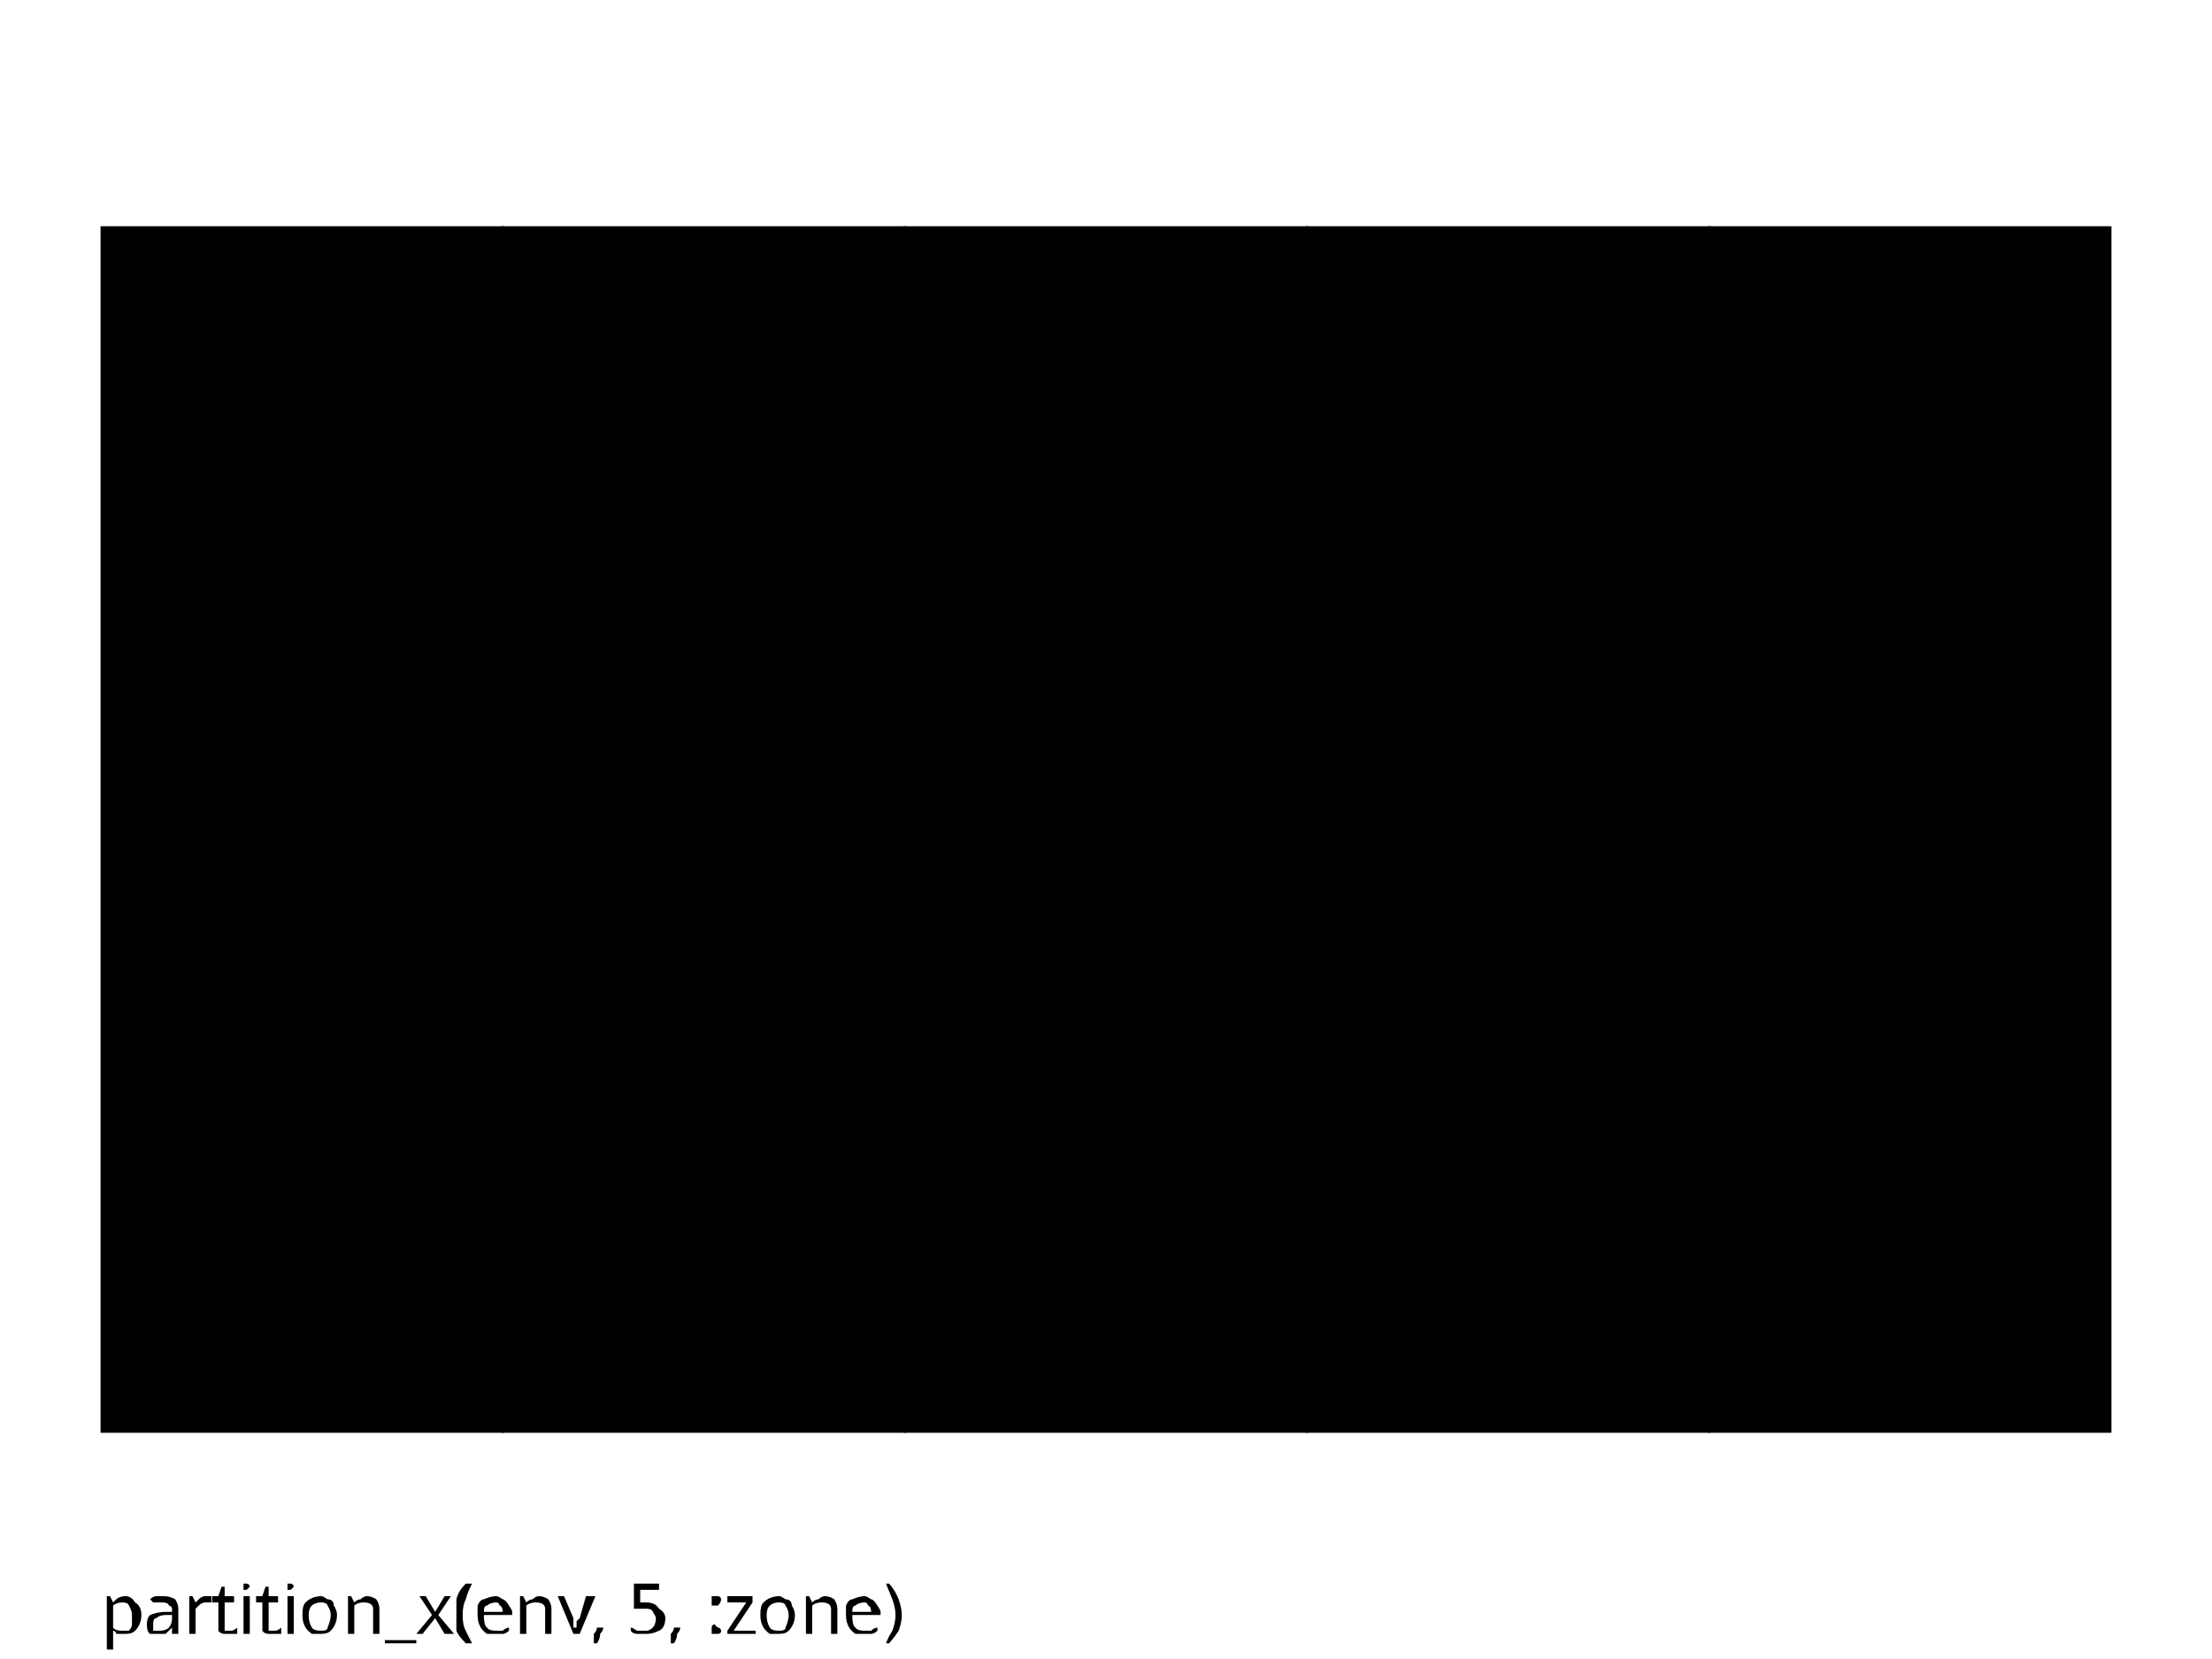
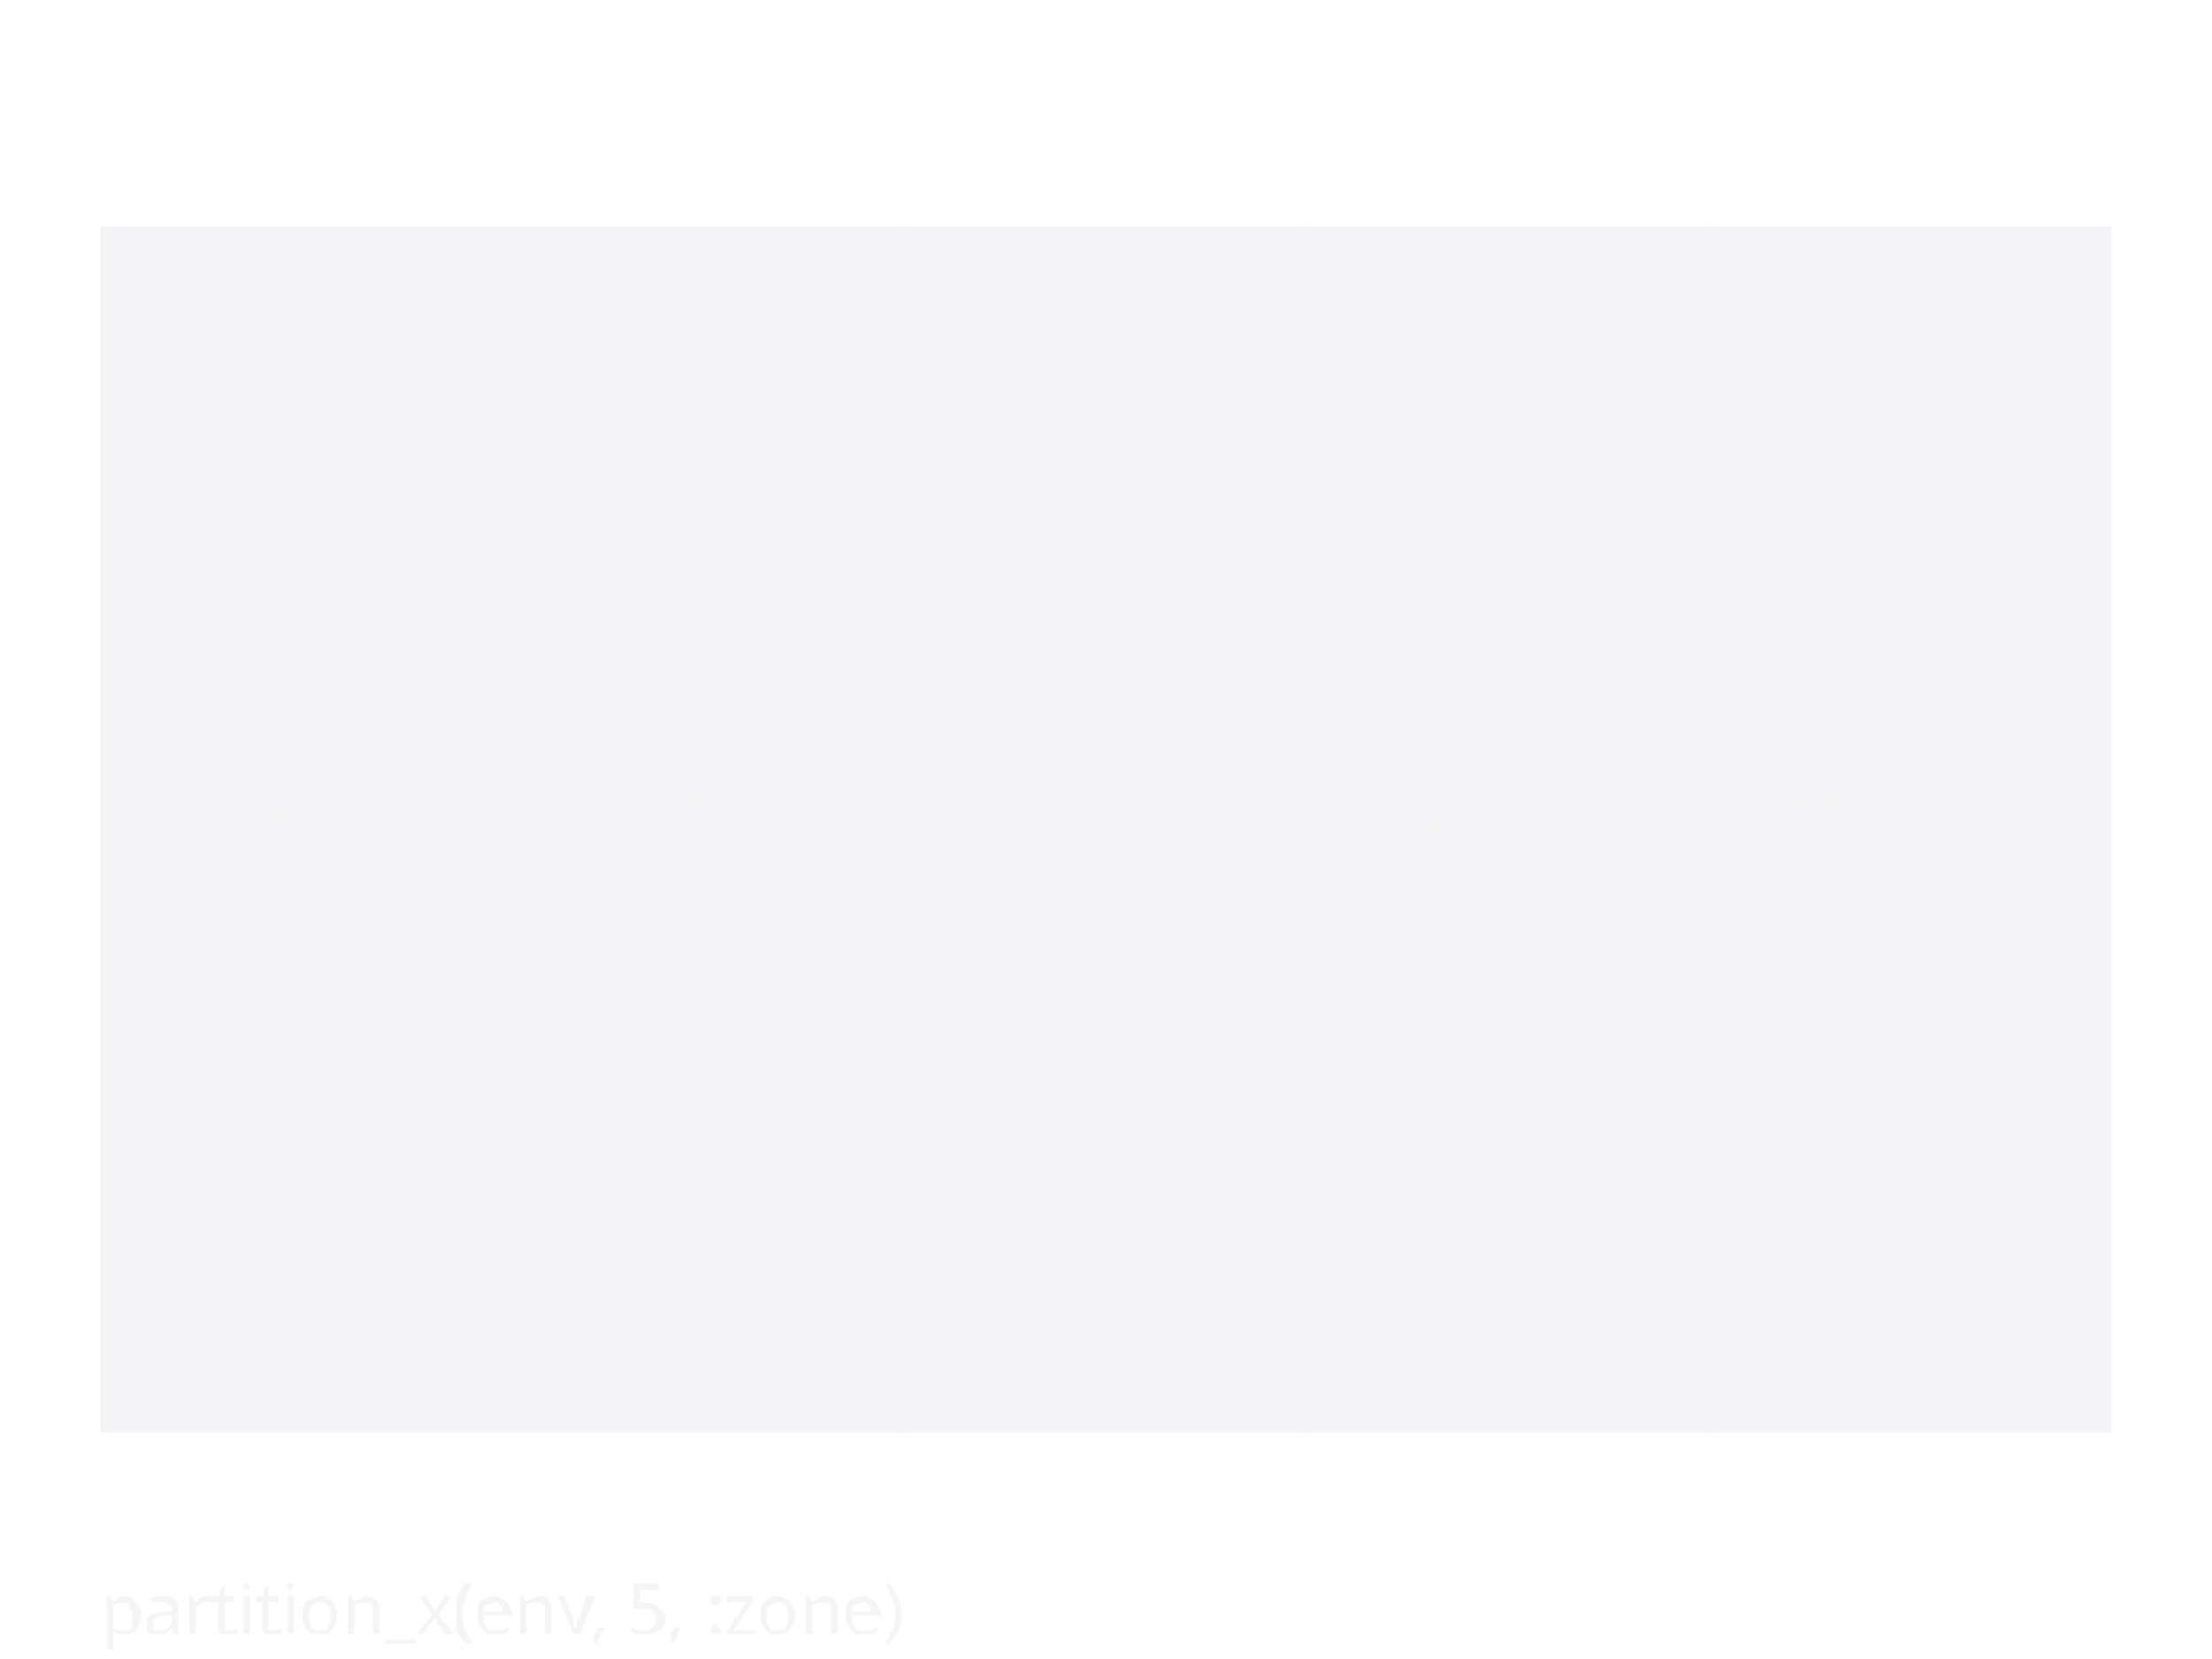
<svg xmlns="http://www.w3.org/2000/svg" width="800" height="600" viewBox="-0.5 -6.5 11 7">
  <defs>
    <marker id="arrowhead-end" markerWidth="10" markerHeight="7" refX="10" refY="3.5" orient="auto">
      <polygon points="0 0, 10 3.5, 0 7" fill="rgb(211,211,211)" />
    </marker>
    <marker id="arrowhead-start" markerWidth="10" markerHeight="7" refX="0" refY="3.5" orient="auto">
      <polygon points="10 0, 0 3.5, 10 7" fill="rgb(211,211,211)" />
    </marker>
  </defs>
  <g stroke-width="0.014">
-     <rect x="0" y="-6" width="10" height="6" style="fill:rgb(0,0,0);stroke:none" />
-     <polyline points="2,0 2,-6" style="fill:none;stroke:rgb(0,0,0)" />
-     <polyline points="4,0 4,-6" style="fill:none;stroke:rgb(0,0,0)" />
-     <polyline points="6,0 6,-6" style="fill:none;stroke:rgb(0,0,0)" />
-     <polyline points="8,0 8,-6" style="fill:none;stroke:rgb(0,0,0)" />
-     <text x="0.3" y="-3" style="font-family:sans-serif;font-size:0.3">:zone_1</text>
-     <text x="2.3" y="-3" style="font-family:sans-serif;font-size:0.3">:zone_2</text>
-     <text x="4.3" y="-3" style="font-family:sans-serif;font-size:0.3">:zone_3</text>
-     <text x="6.3" y="-3" style="font-family:sans-serif;font-size:0.3">:zone_4</text>
-     <text x="8.3" y="-3" style="font-family:sans-serif;font-size:0.3">:zone_5</text>
-     <text x="0" y="1" style="font-family:sans-serif;font-size:0.35">partition_x(env, 5, :zone)</text>
+     <rect x="0" y="-6" width="10" height="6" style="fill:rgb(245,245,247);stroke:none" />
+     <polyline points="2,0 2,-6" style="fill:none;stroke:rgb(245,245,247)" />
+     <polyline points="4,0 4,-6" style="fill:none;stroke:rgb(245,245,247)" />
+     <polyline points="6,0 6,-6" style="fill:none;stroke:rgb(245,245,247)" />
+     <polyline points="8,0 8,-6" style="fill:none;stroke:rgb(245,245,247)" />
+     <text x="0.3" y="-3" style="font-family:sans-serif;font-size:0.3;fill:rgb(245,245,247)">:zone_1</text>
+     <text x="2.3" y="-3" style="font-family:sans-serif;font-size:0.3;fill:rgb(245,245,247)">:zone_2</text>
+     <text x="4.3" y="-3" style="font-family:sans-serif;font-size:0.3;fill:rgb(245,245,247)">:zone_3</text>
+     <text x="6.3" y="-3" style="font-family:sans-serif;font-size:0.3;fill:rgb(245,245,247)">:zone_4</text>
+     <text x="8.3" y="-3" style="font-family:sans-serif;font-size:0.3;fill:rgb(245,245,247)">:zone_5</text>
+     <text x="0" y="1" style="font-family:sans-serif;font-size:0.35;fill:rgb(245,245,247)">partition_x(env, 5, :zone)</text>
  </g>
</svg>
